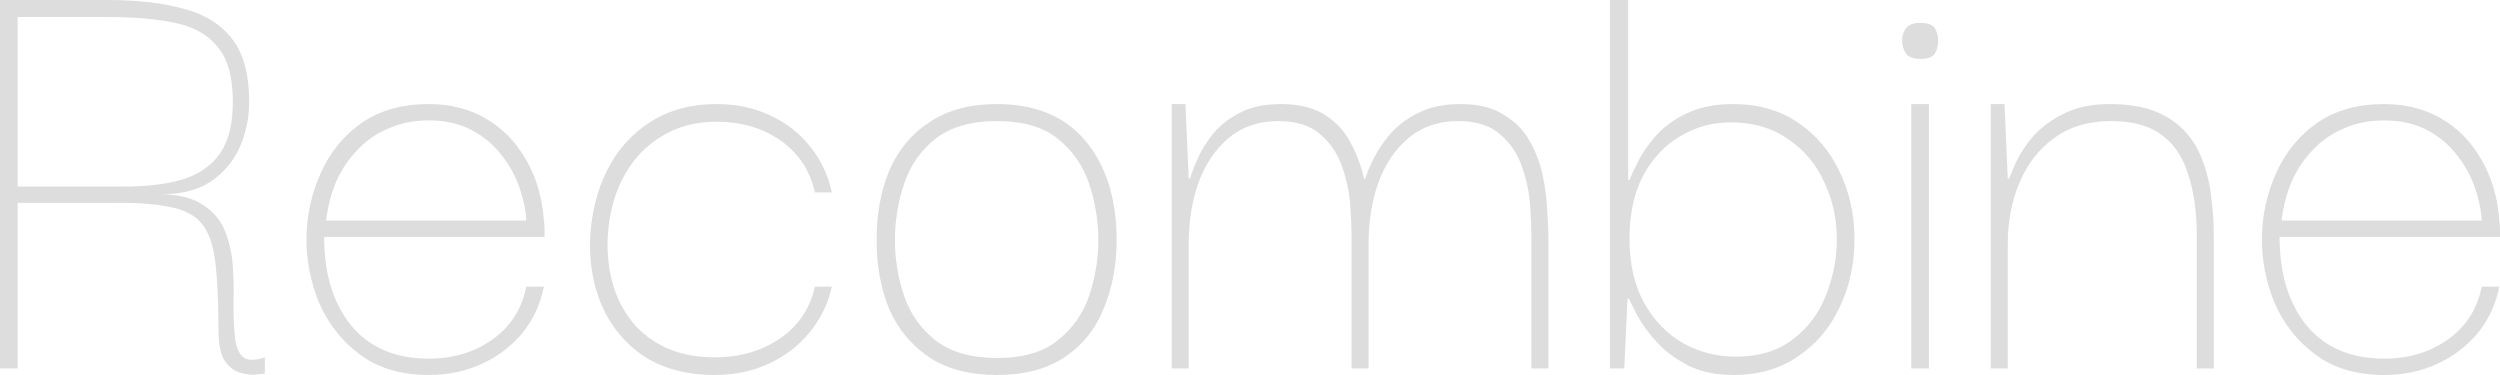
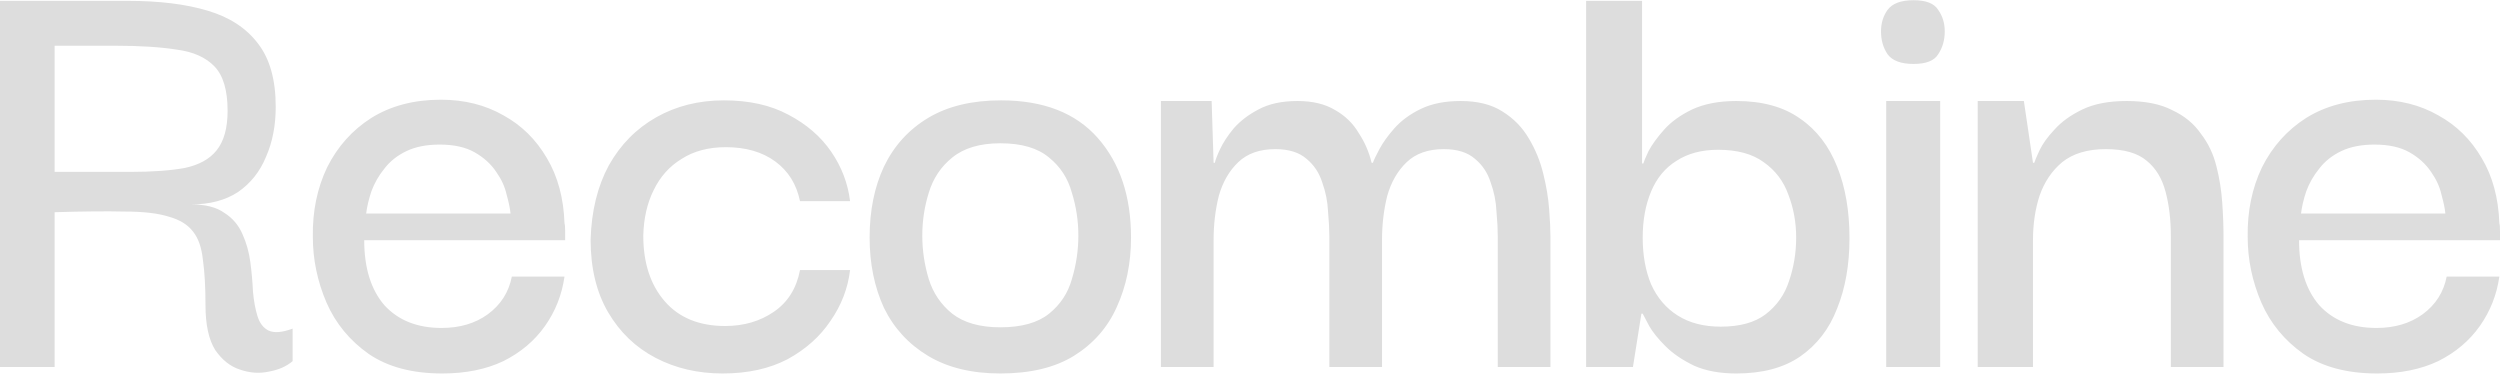
<svg xmlns="http://www.w3.org/2000/svg" width="1360" height="204" fill="none">
-   <path fill="#DDD" d="M0 200.44V0h58.35q25.26 0 42.339 4.984 17.079 4.63 25.973 16.733 8.895 11.75 8.895 33.822 0 12.46-4.981 24.21-4.981 11.393-15.655 18.869-10.674 7.12-27.752 7.12 14.944 0 23.127 5.697 8.54 5.34 12.097 14.24t4.269 19.226q.712 10.324.356 20.293 0 9.968.712 17.801.711 7.476 4.269 11.036 3.558 3.205 12.097.356v8.901l-3.914.356q-3.558.712-8.894-.712-4.981-1.068-8.895-6.408-3.558-5.341-3.558-17.089 0-23.498-1.779-37.383-1.78-13.884-7.472-20.649-5.692-6.764-17.79-8.9-11.74-2.493-31.665-2.137H9.606v90.074zm9.606-98.974h57.639q20.28 0 33.444-4.272 13.166-4.629 19.569-14.597 6.404-9.969 6.404-27.058 0-20.293-8.183-29.905-7.827-9.969-23.126-13.173Q80.409 9.257 58.35 9.257H9.606zM233.271 204q-22.415 0-37.359-11.037-14.943-11.036-22.415-28.481-7.115-17.445-6.76-35.958.357-18.157 7.828-34.534 7.471-16.734 22.059-27.058 14.943-10.325 36.647-10.325 17.433 0 30.954 7.833 13.52 7.833 21.703 22.073 8.539 14.24 9.962 33.466.356 2.136.356 4.628v4.273H176.344q0 29.906 14.587 48.062 14.944 18.157 42.34 18.157 19.924 0 34.512-10.324 14.943-10.681 18.501-28.838h9.606q-2.846 14.241-11.741 25.278-8.895 10.68-22.059 16.733Q248.925 204 233.271 204m-55.86-84.021h108.873q-.356-8.188-3.558-17.445-3.202-9.612-9.606-17.801-6.404-8.544-16.367-13.885-9.962-5.34-23.482-5.34-12.097 0-21.704 4.272-9.606 3.916-16.722 11.393-7.116 7.12-11.741 17.089-4.27 9.969-5.693 21.717M388.495 204q-20.28 0-35.579-8.545-14.944-8.9-23.483-24.921-8.538-16.377-8.539-38.45.712-22.074 9.251-39.163t23.838-26.701 35.579-9.613q16.366 0 29.175 6.053 13.164 6.052 21.704 16.733 8.895 10.68 12.097 25.277h-9.251q-3.913-17.8-18.501-28.126-14.587-10.324-35.224-10.324-17.433 0-30.598 8.544-13.164 8.19-20.636 23.142t-7.827 34.534q0 28.125 15.654 45.214 16.01 16.734 42.34 16.733 20.991 0 35.935-10.324 14.943-10.324 18.857-28.126h9.251q-3.202 14.241-12.453 25.278-8.895 10.68-22.059 16.733Q404.861 204 388.495 204m153.843 0q-21.704 0-36.291-9.257-14.587-9.612-22.06-25.989-7.115-16.732-7.115-38.094 0-21.717 7.115-38.45 7.473-16.735 22.06-25.99 14.588-9.612 36.291-9.613 31.665 0 48.387 20.293 16.723 20.294 16.723 53.76 0 20.65-7.116 37.382-6.76 16.733-21.348 26.345Q564.752 204 542.338 204m0-9.257q21.347 0 33.088-9.612 12.098-9.612 17.078-24.21 4.981-14.952 4.981-30.261 0-15.666-4.981-30.618-4.98-14.953-17.078-24.566-11.741-9.612-33.088-9.612-20.992 0-33.445 9.612-12.097 9.613-17.078 24.566t-4.981 30.618q0 15.309 4.981 30.261 4.981 14.598 17.078 24.21 12.453 9.612 33.445 9.612m95.07 5.697V56.607h7.471l1.779 40.587h.712q1.067-3.917 3.914-10.325 2.846-6.765 8.183-13.529 5.693-7.12 14.587-11.748 8.895-4.985 22.771-4.985 14.943 0 24.194 6.053 9.25 6.052 13.876 15.309 4.982 9.255 7.116 19.225h.711q1.068-3.917 4.27-10.325 3.202-6.765 8.895-13.529 6.048-7.12 15.299-11.748 9.606-4.985 23.482-4.985 14.232 0 23.127 5.697 9.25 5.34 14.231 14.24 4.982 8.545 7.116 18.514 2.135 9.612 2.491 18.869.711 8.9.711 14.597v71.916h-9.25v-71.916q0-6.409-.712-16.733-.711-10.326-4.269-20.65-3.558-10.68-11.741-17.8-8.184-7.477-23.127-7.477-16.01 0-27.04 9.256-10.674 8.901-16.367 24.21-5.337 14.953-5.337 33.466v67.644h-9.25v-71.916q0-6.409-.712-16.733-.711-10.326-4.269-20.65-3.558-10.68-11.741-17.8-8.184-7.477-23.127-7.477-16.01 0-27.04 9.256-10.674 8.901-16.367 24.21-5.337 14.953-5.337 33.466v67.644zm305.61 3.56q-14.588 0-24.905-5.34-10.319-5.341-17.078-12.817-6.76-7.476-10.318-14.241t-4.626-9.256h-.711l-1.779 38.094h-7.828V0h9.963v97.906h.711q1.068-2.849 4.27-9.257 3.202-6.764 9.606-14.24 6.405-7.478 16.722-12.461 10.674-5.34 25.617-5.34 20.637 0 35.224 9.968 14.942 9.969 22.774 26.702c5.45 11.155 8.18 23.378 8.18 36.67 0 13.766-2.73 26.227-8.18 37.382q-7.832 16.733-22.774 26.701Q963.298 204 943.018 204m1.068-9.969q18.857 0 30.954-9.256 12.452-9.256 18.145-23.854 6.048-14.952 6.049-30.973 0-16.377-6.76-30.618-6.405-14.597-19.569-23.498-12.808-9.256-31.666-9.256-14.587 0-27.04 7.476-12.453 7.12-20.28 21.362-7.472 14.24-7.472 34.534 0 20.648 8.183 35.246 8.184 14.241 21.348 21.717 13.164 7.12 28.108 7.12m95.654 6.409V56.607h9.61V200.44zm4.98-168.398c-3.79 0-6.4-.95-7.82-2.848-1.43-2.136-2.14-4.51-2.14-7.12 0-2.612.71-4.866 2.14-6.765 1.42-1.899 4.03-2.848 7.82-2.848 4.04 0 6.64.95 7.83 2.848 1.19 1.899 1.78 4.153 1.78 6.764s-.59 4.985-1.78 7.12c-1.19 1.9-3.79 2.849-7.83 2.849m38.26 168.398V56.607h7.47l1.78 40.587h.71c.71-1.9 2.02-4.985 3.91-9.257 2.14-4.51 5.22-9.138 9.25-13.885 4.27-4.747 9.73-8.782 16.37-12.104q10.32-5.34 25.26-5.34c9.73 0 17.91 1.305 24.55 3.916s12.1 6.29 16.37 11.036q6.405 6.765 9.6 16.021c2.38 6.171 3.92 12.698 4.63 19.581.95 6.883 1.42 14.004 1.42 21.362v71.916h-9.25v-71.916q0-19.582-4.62-33.466c-2.85-9.494-7.71-16.733-14.59-21.718-6.64-4.984-15.77-7.476-27.4-7.476-12.33 0-22.65 3.085-30.95 9.256-8.3 5.934-14.59 14.004-18.86 24.21-4.27 9.968-6.4 21.124-6.4 33.466v67.644zm214.04 3.56q-22.41 0-37.35-11.037c-9.97-7.357-17.44-16.851-22.42-28.481-4.74-11.63-7-23.616-6.76-35.958q.36-18.157 7.83-34.534c4.98-11.156 12.33-20.175 22.06-27.058 9.96-6.883 22.18-10.325 36.64-10.325q17.445 0 30.96 7.833c9.01 5.221 16.25 12.58 21.7 22.073 5.69 9.494 9.02 20.649 9.96 33.466q.36 2.136.36 4.628v4.273h-119.9c0 19.937 4.86 35.958 14.59 48.062q14.94 18.157 42.33 18.157c13.29 0 24.79-3.441 34.52-10.324 9.96-7.121 16.13-16.733 18.5-28.838h9.6c-1.89 9.494-5.81 17.92-11.74 25.278-5.93 7.12-13.28 12.698-22.06 16.733-8.77 4.035-18.38 6.052-28.82 6.052m-55.85-84.021h108.87c-.24-5.459-1.43-11.274-3.56-17.445-2.13-6.408-5.34-12.342-9.61-17.801-4.27-5.696-9.72-10.325-16.36-13.885q-9.96-5.34-23.49-5.34c-8.06 0-15.29 1.424-21.7 4.272-6.4 2.61-11.98 6.409-16.72 11.393-4.74 4.747-8.66 10.443-11.74 17.089-2.85 6.646-4.75 13.885-5.69 21.717" />
+   <path fill="#DDD" d="M1293.14 203.172c-16.27 0-29.6-3.538-39.97-10.613-10.38-7.311-18.05-16.626-23-27.947-4.95-11.556-7.43-23.465-7.43-35.729-.23-13.914 2.36-26.532 7.78-37.852 5.67-11.32 13.68-20.282 24.06-26.886 10.61-6.603 23.23-9.905 37.85-9.905q19.11 0 33.96 8.49 14.865 8.137 23.7 23.348c5.9 9.906 9.08 21.697 9.56 35.376.23.708.35 2.123.35 4.245v4.953h-109.31c0 15.093 3.65 26.885 10.97 35.375 7.54 8.255 17.92 12.382 31.13 12.382q14.85 0 25.11-7.429c7.08-5.188 11.44-12.028 13.09-20.518h28.66q-2.13 14.858-10.62 26.886c-5.66 8.018-13.2 14.386-22.64 19.103-9.43 4.481-20.51 6.721-33.25 6.721m-41.39-87.024h78.53c-.23-2.594-.94-6.014-2.12-10.259-.94-4.245-2.83-8.373-5.66-12.382q-4.245-6.367-11.67-10.612t-19.11-4.245c-7.07 0-13.08 1.179-18.04 3.537-4.95 2.358-8.96 5.542-12.02 9.552q-4.605 5.66-7.08 12.381c-1.41 4.245-2.36 8.254-2.83 12.028m-175.88 83.487V54.948h25.12l4.95 33.607h.71c.24-.943 1.18-3.184 2.83-6.721s4.36-7.311 8.14-11.32q5.655-6.368 15.21-10.967c6.37-3.066 14.38-4.599 24.05-4.599 10.15 0 18.4 1.651 24.77 4.953 6.6 3.066 11.79 7.31 15.56 12.735q6.015 7.784 8.49 17.688c1.65 6.368 2.71 12.971 3.19 19.81.47 6.604.7 12.854.7 18.749v70.752h-28.65V128.53c0-8.962-.94-16.981-2.83-24.056q-2.835-10.965-10.26-16.98-7.425-6.368-22.29-6.368-14.85 0-23.7 7.075c-5.66 4.717-9.78 10.849-12.38 18.396q-3.54 10.966-3.54 24.055v68.983zm-49.77-.001V54.948h29.36v144.686zm14.86-164.85c-6.84 0-11.56-1.77-14.15-5.307q-3.54-5.307-3.54-12.381 0-6.722 3.54-11.674c2.59-3.538 7.31-5.307 14.15-5.307 6.83 0 11.32 1.769 13.44 5.307q3.54 4.952 3.54 11.674 0 7.074-3.54 12.381c-2.12 3.538-6.61 5.306-13.44 5.306m-96.391 168.39q-13.443 0-22.994-4.246-9.552-4.598-15.566-10.612t-8.843-10.967q-2.83-5.306-3.538-6.721h-.708l-4.598 29.008h-25.471V.47h30.423v88.439h.708q.354-1.415 2.83-6.721 2.83-5.308 8.49-11.674 5.66-6.367 15.211-10.967 9.905-4.599 24.056-4.599 21.225 0 34.668 9.552 13.443 9.198 20.164 26.178 6.719 16.626 6.719 38.913 0 21.579-6.719 38.206-6.367 16.626-20.164 26.178-13.443 9.198-34.668 9.198m-8.49-25.471q15.565 0 24.409-6.721 9.198-7.076 12.735-18.042 3.892-11.32 3.892-23.702 0-12.381-4.245-23.348-3.893-10.966-13.443-17.687-9.198-6.722-24.763-6.722-13.443 0-22.641 6.014-9.197 5.66-13.796 16.627t-4.599 25.116q0 14.505 4.599 25.471 4.952 10.967 14.504 16.98 9.55 6.014 23.348 6.014M631.54 199.635V54.948h27.593l1.061 33.607h.707q.354-2.122 2.83-7.429 2.477-5.305 7.429-11.32 5.307-6.015 13.443-10.259 8.49-4.599 21.226-4.599 12.381 0 20.517 4.953 8.137 4.599 12.736 12.381 4.952 7.43 7.075 16.273h.707q.708-2.122 3.538-7.429 2.83-5.305 8.136-11.32 5.66-6.368 14.504-10.613t21.58-4.245q13.796 0 22.64 5.66 9.197 5.66 14.504 14.858 5.307 8.844 7.783 19.103 2.476 9.905 3.183 19.103.708 9.198.708 15.211v70.752h-28.654V128.53q0-5.661-.708-13.443-.354-8.136-3.184-15.92-2.476-7.782-8.49-12.734-6.014-5.307-16.98-5.307-12.736 0-20.164 7.075t-10.613 18.396q-2.83 11.32-2.83 24.055v68.983h-28.654V128.53q0-5.661-.708-13.443-.354-8.136-3.184-15.92-2.476-7.782-8.49-12.734-6.014-5.307-16.98-5.307-12.736 0-20.164 7.075-7.43 7.076-10.613 18.396-2.83 11.32-2.83 24.055v68.983zm-87.363 3.537q-23.348 0-39.267-9.552-15.919-9.55-24.056-26.178-7.782-16.98-7.782-38.206 0-21.932 7.782-38.559 8.137-16.98 24.056-26.532 15.92-9.55 39.621-9.551 34.668 0 52.71 20.518 18.04 20.518 18.041 54.124 0 20.872-7.783 37.853-7.428 16.626-23.347 26.531-15.565 9.552-39.975 9.552m0-25.117q17.334 0 26.532-7.429t12.381-18.749q3.538-11.674 3.538-23.702 0-12.027-3.538-23.348-3.183-11.673-12.381-19.103-9.198-7.782-26.532-7.782-16.626 0-26.178 7.782-9.198 7.429-12.735 19.103-3.538 11.32-3.538 23.348t3.538 23.702q3.537 11.32 12.735 18.749 9.552 7.43 26.178 7.429m-151.073 25.117q-20.164 0-36.437-8.49t-25.824-24.763-9.551-39.621q.707-23.348 9.905-40.329 9.55-16.98 25.824-26.178 16.272-9.197 36.791-9.197 20.517 0 35.022 7.782 14.857 7.783 23.348 20.165t10.259 26.885h-27.24q-2.83-13.796-13.442-21.58-10.613-7.781-26.886-7.782-14.15 0-24.056 6.368-9.904 6.015-15.211 16.98-5.306 10.613-5.66 24.763 0 22.287 11.674 35.73t32.899 13.442q15.212 0 26.532-7.782 11.32-7.783 14.15-22.641h27.24q-1.77 14.859-10.613 27.593-8.49 12.736-23.348 20.872-14.857 7.783-35.376 7.783m-152.52 0q-24.41 0-39.975-10.613-15.565-10.966-22.994-27.947-7.43-17.334-7.429-35.729-.354-20.871 7.783-37.852 8.49-16.98 24.055-26.886 15.92-9.905 37.852-9.905 19.104 0 33.961 8.49 14.858 8.137 23.702 23.348 8.844 14.858 9.551 35.376.354 1.062.354 4.245v4.953H198.133q0 22.64 10.966 35.375 11.32 12.382 31.131 12.382 14.857 0 25.117-7.429 10.612-7.782 13.089-20.518h28.654q-2.122 14.858-10.613 26.886t-22.64 19.103q-14.15 6.721-33.253 6.721m-41.39-87.024h78.534q-.354-3.891-2.122-10.259-1.416-6.368-5.66-12.382-4.245-6.367-11.674-10.612-7.43-4.245-19.103-4.245-10.612 0-18.042 3.537-7.428 3.537-12.028 9.552-4.598 5.66-7.075 12.381-2.122 6.367-2.83 12.028M0 199.635V.47h69.69q25.47 0 43.159 5.306 18.04 5.307 27.593 18.042 9.55 12.381 9.551 34.314 0 15.21-5.306 27.24-4.953 12.027-15.212 19.102-10.258 6.722-25.47 6.722 11.673 0 18.041 4.599 6.722 4.245 9.905 11.674 3.184 7.075 4.245 15.211a189 189 0 0 1 1.415 15.919q.708 7.783 2.477 13.443t6.014 7.783q4.599 2.123 13.089-1.062v17.688q-4.953 4.245-12.736 5.66-7.782 1.769-15.919-1.061-7.782-2.476-13.442-10.613-5.307-8.49-5.307-24.409 0-14.857-1.415-24.763-1.06-9.905-5.306-15.212-4.245-5.66-13.09-8.136-8.843-2.83-24.055-2.83-14.858-.354-38.205.354v84.194zM29.716 93.508H70.75q18.042 0 29.716-2.123 11.674-2.475 17.334-9.551 6.014-7.43 6.014-21.58 0-16.626-7.075-24.055t-20.518-9.197q-13.443-2.123-33.253-2.123H29.716z" />
</svg>
